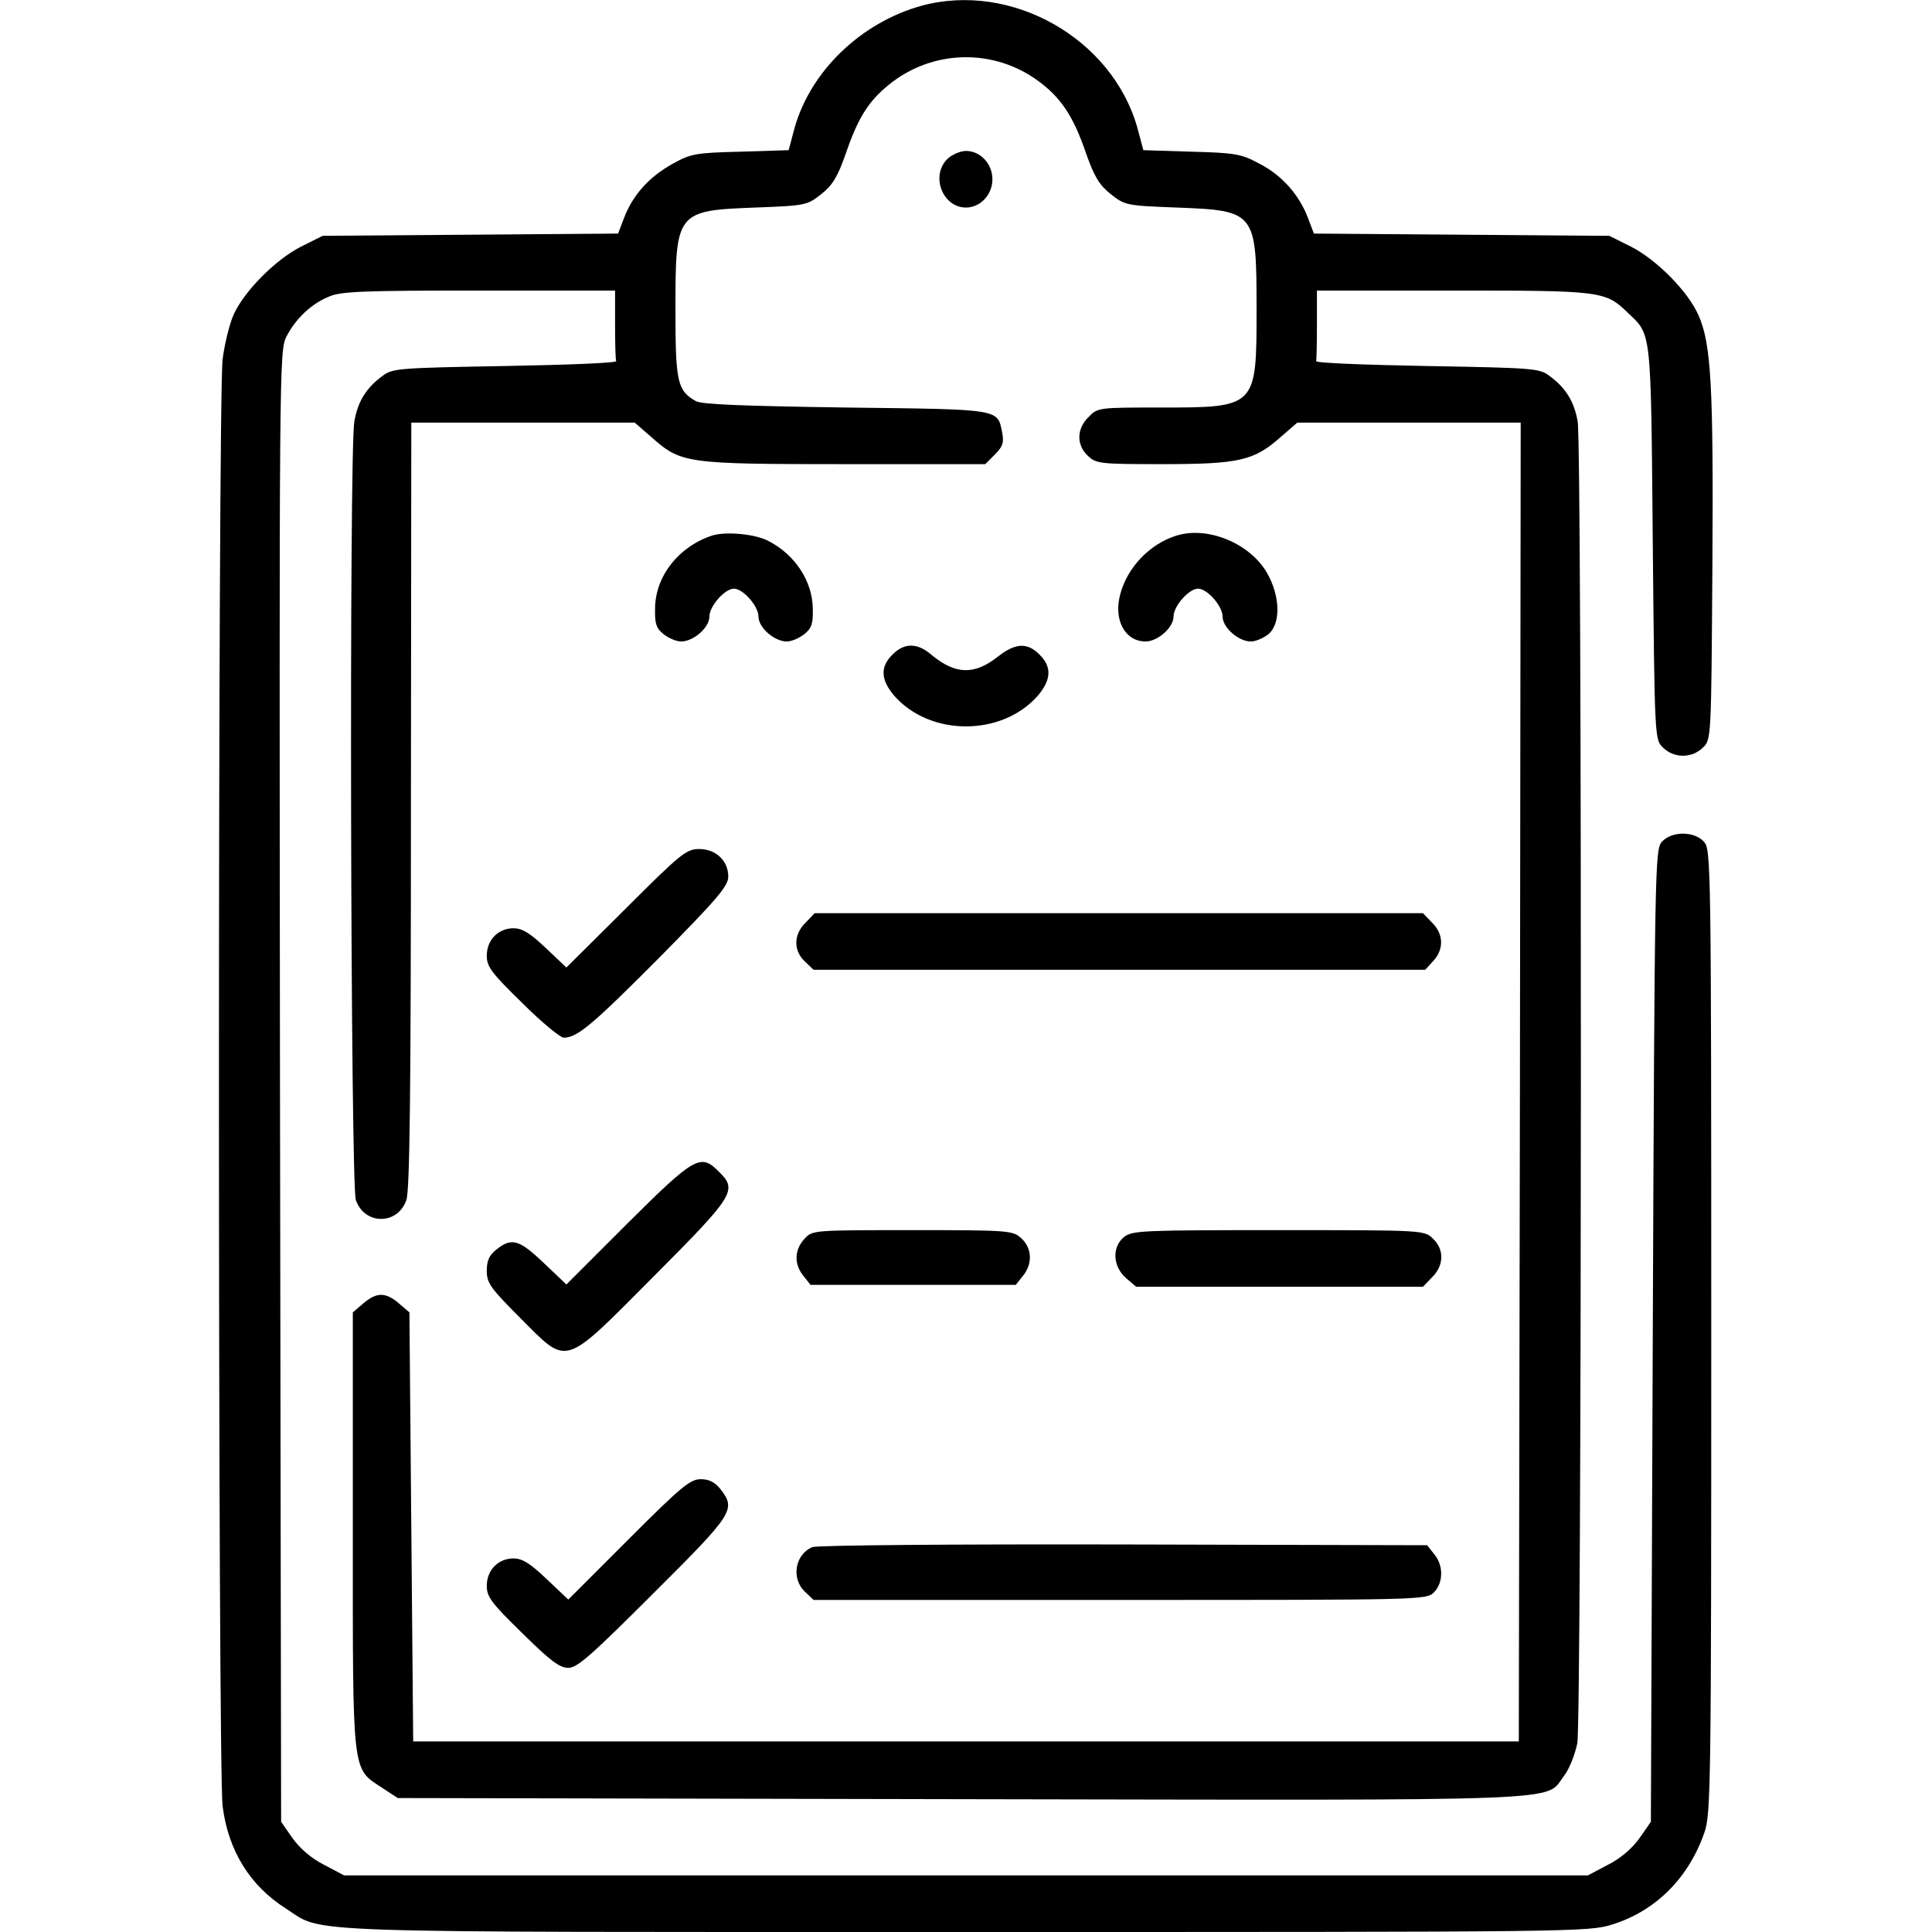
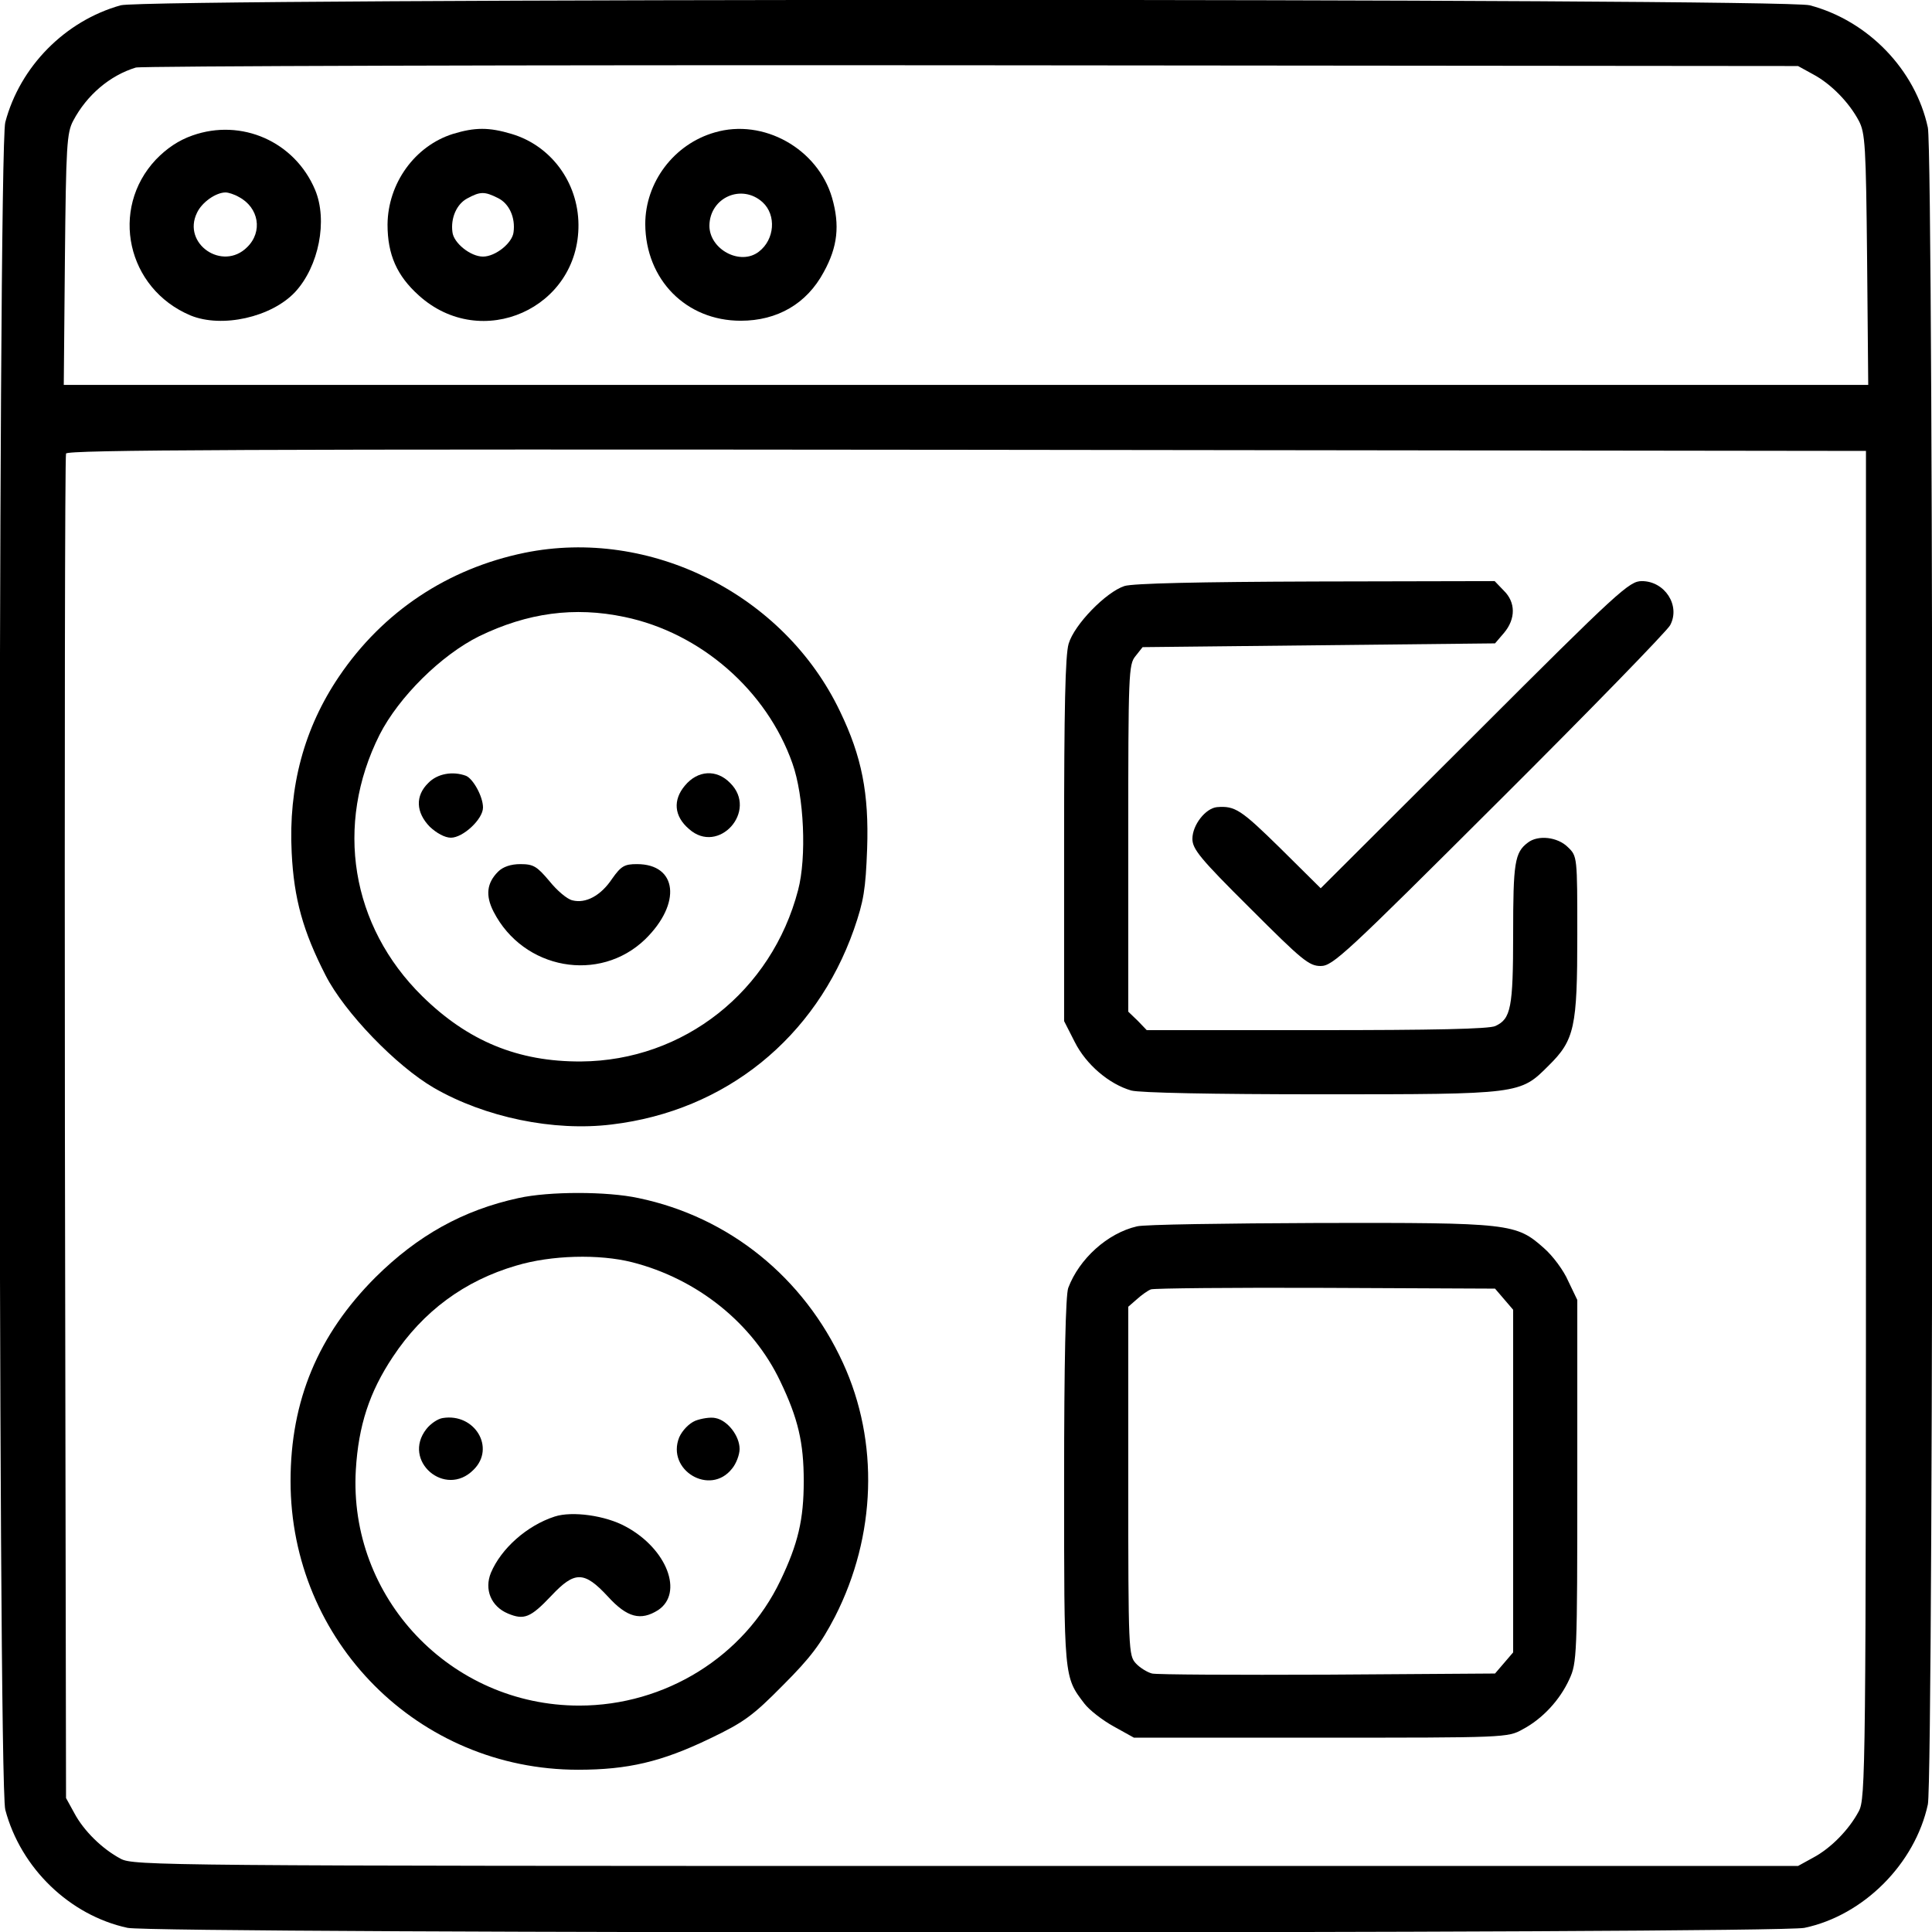
<svg xmlns="http://www.w3.org/2000/svg" version="1.0" width="auto" height="auto" viewBox="0 0 512 512" preserveAspectRatio="xMidYMid meet">
  <g transform="translate(0,512) scale(0.1,-0.1)" fill="current" stroke="none">
-     <path d="M2443 5105 c-160 -44 -294 -172 -337 -323 l-16 -60 -128 -4 c-119 -3 -131 -5 -181 -33 -61 -34 -104 -82 -127 -142 l-16 -42 -392 -3 -391 -3 -58 -29 c-68 -35 -150 -118 -178 -180 -11 -25 -24 -78 -29 -118 -13 -97 -13 -3738 0 -3835 15 -118 73 -211 168 -271 103 -66 -13 -62 1803 -62 1624 0 1648 0 1712 20 115 36 202 123 244 244 17 48 18 129 18 1327 0 1242 -1 1277 -19 1298 -26 29 -86 29 -112 0 -18 -20 -19 -60 -24 -1309 l-5 -1288 -30 -43 c-19 -27 -50 -54 -84 -71 l-53 -28 -1648 0 -1648 0 -53 28 c-34 17 -65 44 -84 71 l-30 43 -3 1949 c-2 1904 -2 1950 17 1987 25 48 66 87 113 106 31 14 95 16 398 16 l360 0 0 -90 c0 -49 1 -93 3 -97 1 -5 -132 -10 -295 -13 -280 -5 -298 -6 -324 -26 -44 -32 -66 -69 -75 -121 -14 -83 -10 -2022 4 -2063 23 -67 111 -67 134 0 9 26 12 290 12 1048 l1 1012 296 0 296 0 45 -39 c78 -69 90 -71 510 -71 l374 0 26 26 c20 20 24 31 19 57 -13 64 0 62 -414 67 -268 4 -383 8 -398 17 -49 28 -54 50 -54 242 0 260 2 263 212 271 134 5 137 6 175 36 30 24 43 46 64 106 33 96 60 139 114 183 115 94 278 98 397 10 60 -44 93 -94 126 -191 22 -62 35 -84 65 -108 38 -30 41 -31 175 -36 210 -8 212 -11 212 -271 0 -259 0 -259 -255 -259 -163 0 -166 0 -190 -25 -32 -31 -33 -74 -2 -103 22 -21 32 -22 198 -22 202 0 242 9 312 71 l45 39 296 0 296 0 -2 -1747 -3 -1748 -1465 0 -1465 0 -5 568 -5 569 -28 24 c-35 30 -59 30 -94 0 l-28 -24 0 -579 c0 -653 -3 -628 78 -681 l41 -27 1490 -3 c1654 -3 1548 -7 1601 62 14 18 29 57 35 86 12 63 13 3430 1 3503 -9 52 -31 89 -75 121 -26 20 -44 21 -324 26 -163 3 -296 8 -294 13 1 4 2 48 2 97 l0 90 360 0 c393 0 404 -1 463 -58 64 -61 62 -37 67 -609 5 -521 5 -523 27 -544 29 -29 77 -29 106 0 22 21 22 23 25 479 3 478 -3 591 -37 667 -28 63 -110 146 -178 181 l-58 29 -391 3 -392 3 -16 42 c-23 61 -70 114 -130 144 -46 25 -64 28 -178 31 l-128 4 -16 60 c-67 236 -333 387 -571 323z" />
-     <path d="M2512 4700 c-47 -44 -15 -130 48 -130 38 0 70 34 70 75 0 41 -32 75 -70 75 -14 0 -36 -9 -48 -20z" />
-     <path d="M1888 3701 c-89 -29 -151 -107 -152 -193 -1 -41 3 -53 23 -69 13 -10 33 -19 46 -19 33 0 75 37 75 66 0 28 41 74 65 74 24 0 65 -46 65 -74 0 -29 42 -66 75 -66 13 0 33 9 46 19 20 16 24 28 23 68 -1 73 -47 143 -117 179 -35 19 -113 26 -149 15z" />
-     <path d="M3116 3700 c-69 -22 -128 -83 -147 -154 -19 -68 12 -126 67 -126 32 0 74 37 74 66 0 28 41 74 65 74 24 0 65 -46 65 -74 0 -29 42 -66 75 -66 13 0 33 9 46 19 34 28 32 102 -4 164 -46 78 -158 124 -241 97z" />
-     <path d="M2365 3385 c-33 -32 -31 -67 5 -109 95 -108 285 -108 380 0 36 42 38 77 5 109 -32 33 -64 31 -109 -4 -64 -51 -114 -49 -178 4 -37 32 -72 32 -103 0z" />
-     <path d="M1659 2713 l-158 -157 -55 52 c-41 39 -62 52 -85 52 -41 0 -71 -31 -71 -73 0 -29 13 -46 94 -125 51 -51 101 -92 110 -92 36 0 77 35 254 213 153 155 182 189 182 214 0 42 -33 73 -77 73 -34 0 -49 -12 -194 -157z" />
-     <path d="M2135 2675 c-32 -31 -33 -74 -2 -103 l23 -22 810 0 811 0 21 23 c29 31 28 72 -3 102 l-24 25 -806 0 -806 0 -24 -25z" />
-     <path d="M1663 1878 l-162 -162 -60 57 c-65 62 -85 68 -125 36 -19 -15 -26 -29 -26 -57 0 -32 10 -46 88 -124 129 -129 111 -135 355 110 214 215 222 228 172 277 -48 49 -64 40 -242 -137z" />
-     <path d="M2132 1837 c-27 -29 -28 -67 -3 -98 l19 -24 272 0 272 0 19 24 c26 32 24 73 -4 99 -23 21 -30 22 -288 22 -265 0 -266 0 -287 -23z" />
-     <path d="M2979 1842 c-33 -27 -30 -78 5 -109 l27 -23 380 0 380 0 24 25 c32 31 33 74 2 103 -23 22 -27 22 -409 22 -360 0 -387 -1 -409 -18z" />
-     <path d="M1665 1040 l-159 -159 -57 54 c-44 42 -65 55 -88 55 -41 0 -71 -31 -71 -73 0 -29 13 -46 94 -125 74 -73 99 -92 122 -92 24 0 61 33 226 198 213 212 219 222 177 276 -14 18 -30 26 -52 26 -28 0 -52 -20 -192 -160z" />
-     <path d="M2153 1020 c-46 -19 -57 -83 -20 -118 l23 -22 812 0 c799 0 812 0 832 20 25 25 26 71 1 101 l-19 24 -804 2 c-451 1 -813 -2 -825 -7z" />
+     <path d="M320 5106 c-147 -41 -267 -162 -306 -310 -20 -76 -20 -4396 0 -4472 41 -155 171 -280 324 -313 75 -16 4368 -16 4444 0 157 33 293 170 327 327 16 75 16 4369 0 4444 -33 153 -158 283 -313 324 -72 19 -4406 19 -4476 0z m4485 -183 c47 -25 95 -74 121 -123 17 -32 19 -66 22 -367 l3 -333 -2391 0 -2391 0 3 333 c3 301 5 335 22 367 36 68 97 120 166 141 14 4 1011 7 2215 6 l2190 -2 40 -22z m140 -2783 c0 -1722 -1 -1786 -19 -1820 -26 -49 -74 -98 -121 -123 l-40 -22 -2205 0 c-2131 0 -2206 1 -2240 19 -49 26 -98 74 -123 121 l-22 40 -3 1775 c-1 976 0 1781 3 1788 3 10 486 12 2387 10 l2383 -3 0 -1785z" />
+     <path d="M510 4761 c-37 -13 -68 -34 -97 -64 -123 -131 -77 -342 92 -413 83 -34 214 -5 277 62 63 68 87 190 53 271 -54 128 -195 190 -325 144z m123 -163 c53 -28 64 -92 22 -133 -65 -65 -173 9 -133 91 13 28 50 54 76 54 7 0 23 -5 35 -12z" />
+     <path d="M1200 4765 c-101 -32 -172 -131 -173 -240 0 -80 25 -136 83 -188 166 -150 425 -34 423 188 -1 112 -73 209 -177 240 -60 18 -97 18 -156 0z m120 -170 c30 -15 46 -52 41 -90 -3 -29 -48 -65 -81 -65 -33 0 -78 36 -81 65 -5 37 11 74 39 89 35 19 46 19 82 1z" />
+     <path d="M1894 4769 c-108 -31 -184 -132 -184 -243 1 -147 108 -256 253 -256 97 0 175 45 220 129 37 67 43 124 22 197 -38 130 -182 211 -311 173z m127 -185 c37 -34 32 -99 -10 -131 -49 -38 -131 6 -131 69 1 75 86 112 141 62z" />
+     <path d="M1390 3655 c-204 -42 -375 -156 -491 -327 -93 -137 -135 -293 -126 -468 6 -122 30 -208 90 -325 50 -98 187 -240 287 -298 135 -78 317 -116 471 -97 302 36 541 230 642 517 26 75 31 106 35 214 5 146 -14 244 -72 364 -148 310 -503 488 -836 420z m265 -170 c202 -42 377 -195 445 -388 31 -87 38 -249 15 -336 -70 -268 -303 -452 -575 -454 -167 -1 -300 54 -421 173 -189 186 -233 454 -113 693 51 100 163 211 264 261 128 62 252 79 385 51z" />
+     <path d="M1135 3045 c-35 -34 -33 -78 4 -116 18 -17 40 -29 56 -29 32 0 85 49 85 80 0 29 -26 76 -45 84 -35 13 -76 6 -100 -19z" />
+     <path d="M1815 3038 c-32 -38 -29 -81 11 -115 78 -70 184 48 109 122 -36 37 -86 34 -120 -7z" />
+     <path d="M1320 2810 c-30 -30 -34 -63 -12 -106 79 -154 281 -190 402 -73 97 95 85 199 -22 199 -33 0 -42 -5 -66 -39 -30 -45 -70 -66 -105 -57 -14 3 -41 26 -61 51 -33 39 -42 45 -77 45 -25 0 -46 -7 -59 -20z" />
+     <path d="M2980 3567 c-49 -16 -133 -102 -148 -153 -9 -30 -12 -174 -12 -521 l0 -479 28 -55 c30 -60 91 -112 150 -129 23 -6 213 -10 503 -10 529 0 527 0 603 76 69 68 76 102 76 346 0 208 0 209 -25 233 -27 27 -79 33 -106 12 -35 -26 -39 -54 -39 -241 0 -197 -6 -226 -47 -245 -16 -8 -165 -11 -474 -11 l-450 0 -24 25 -25 24 0 459 c0 438 1 461 19 483 l19 24 467 5 467 5 24 28 c31 37 31 81 -1 112 l-24 25 -473 -1 c-314 -1 -485 -5 -508 -12z" />
+     <path d="M3908 3173 l-408 -407 -108 107 c-103 101 -119 112 -167 108 -30 -3 -65 -47 -65 -84 0 -27 20 -52 153 -184 138 -138 156 -153 187 -153 32 0 65 31 473 438 241 240 445 450 453 465 28 52 -14 117 -75 117 -33 0 -60 -24 -443 -407z" />
+     <path d="M1374 1945 c-147 -32 -267 -99 -379 -210 -152 -152 -225 -327 -225 -540 0 -425 339 -765 762 -765 132 0 221 21 348 82 92 44 115 61 195 142 73 73 100 109 138 182 109 214 117 463 21 672 -104 227 -302 387 -542 437 -83 18 -237 18 -318 0z m301 -170 c173 -44 320 -162 393 -316 47 -98 62 -162 62 -264 0 -102 -15 -166 -62 -264 -96 -201 -305 -331 -533 -331 -341 0 -612 286 -592 625 7 117 36 206 98 299 80 121 190 202 327 242 93 28 220 31 307 9z" />
+     <path d="M1173 1362 c-13 -2 -32 -15 -43 -29 -66 -84 50 -184 125 -108 59 58 3 151 -82 137z" />
+     <path d="M1843 1355 c-17 -7 -35 -26 -43 -44 -35 -87 82 -157 140 -83 11 13 20 37 20 52 0 35 -32 76 -64 82 -13 3 -37 -1 -53 -7z" />
+     <path d="M1470 1101 c-74 -24 -142 -85 -169 -149 -18 -44 0 -89 45 -108 43 -18 60 -11 115 47 62 66 87 66 150 -2 51 -56 87 -65 133 -36 68 45 24 162 -85 221 -54 30 -143 42 -189 27z" />
+     <path d="M3013 1870 c-78 -18 -153 -86 -182 -163 -7 -18 -11 -197 -11 -513 0 -523 -1 -517 54 -589 13 -17 48 -44 77 -60 l54 -30 495 0 c488 0 496 0 535 22 53 28 99 78 124 133 20 43 21 64 21 525 l0 480 -24 50 c-12 28 -41 67 -64 87 -74 66 -89 68 -596 67 -248 -1 -465 -4 -483 -9z m973 -193 l24 -28 0 -454 0 -454 -24 -28 -24 -28 -444 -3 c-243 -1 -453 0 -465 3 -12 3 -32 15 -43 27 -19 21 -20 33 -20 483 l0 462 23 20 c12 11 29 23 37 26 8 3 217 5 463 4 l449 -2 24 -28z" />
  </g>
</svg>
